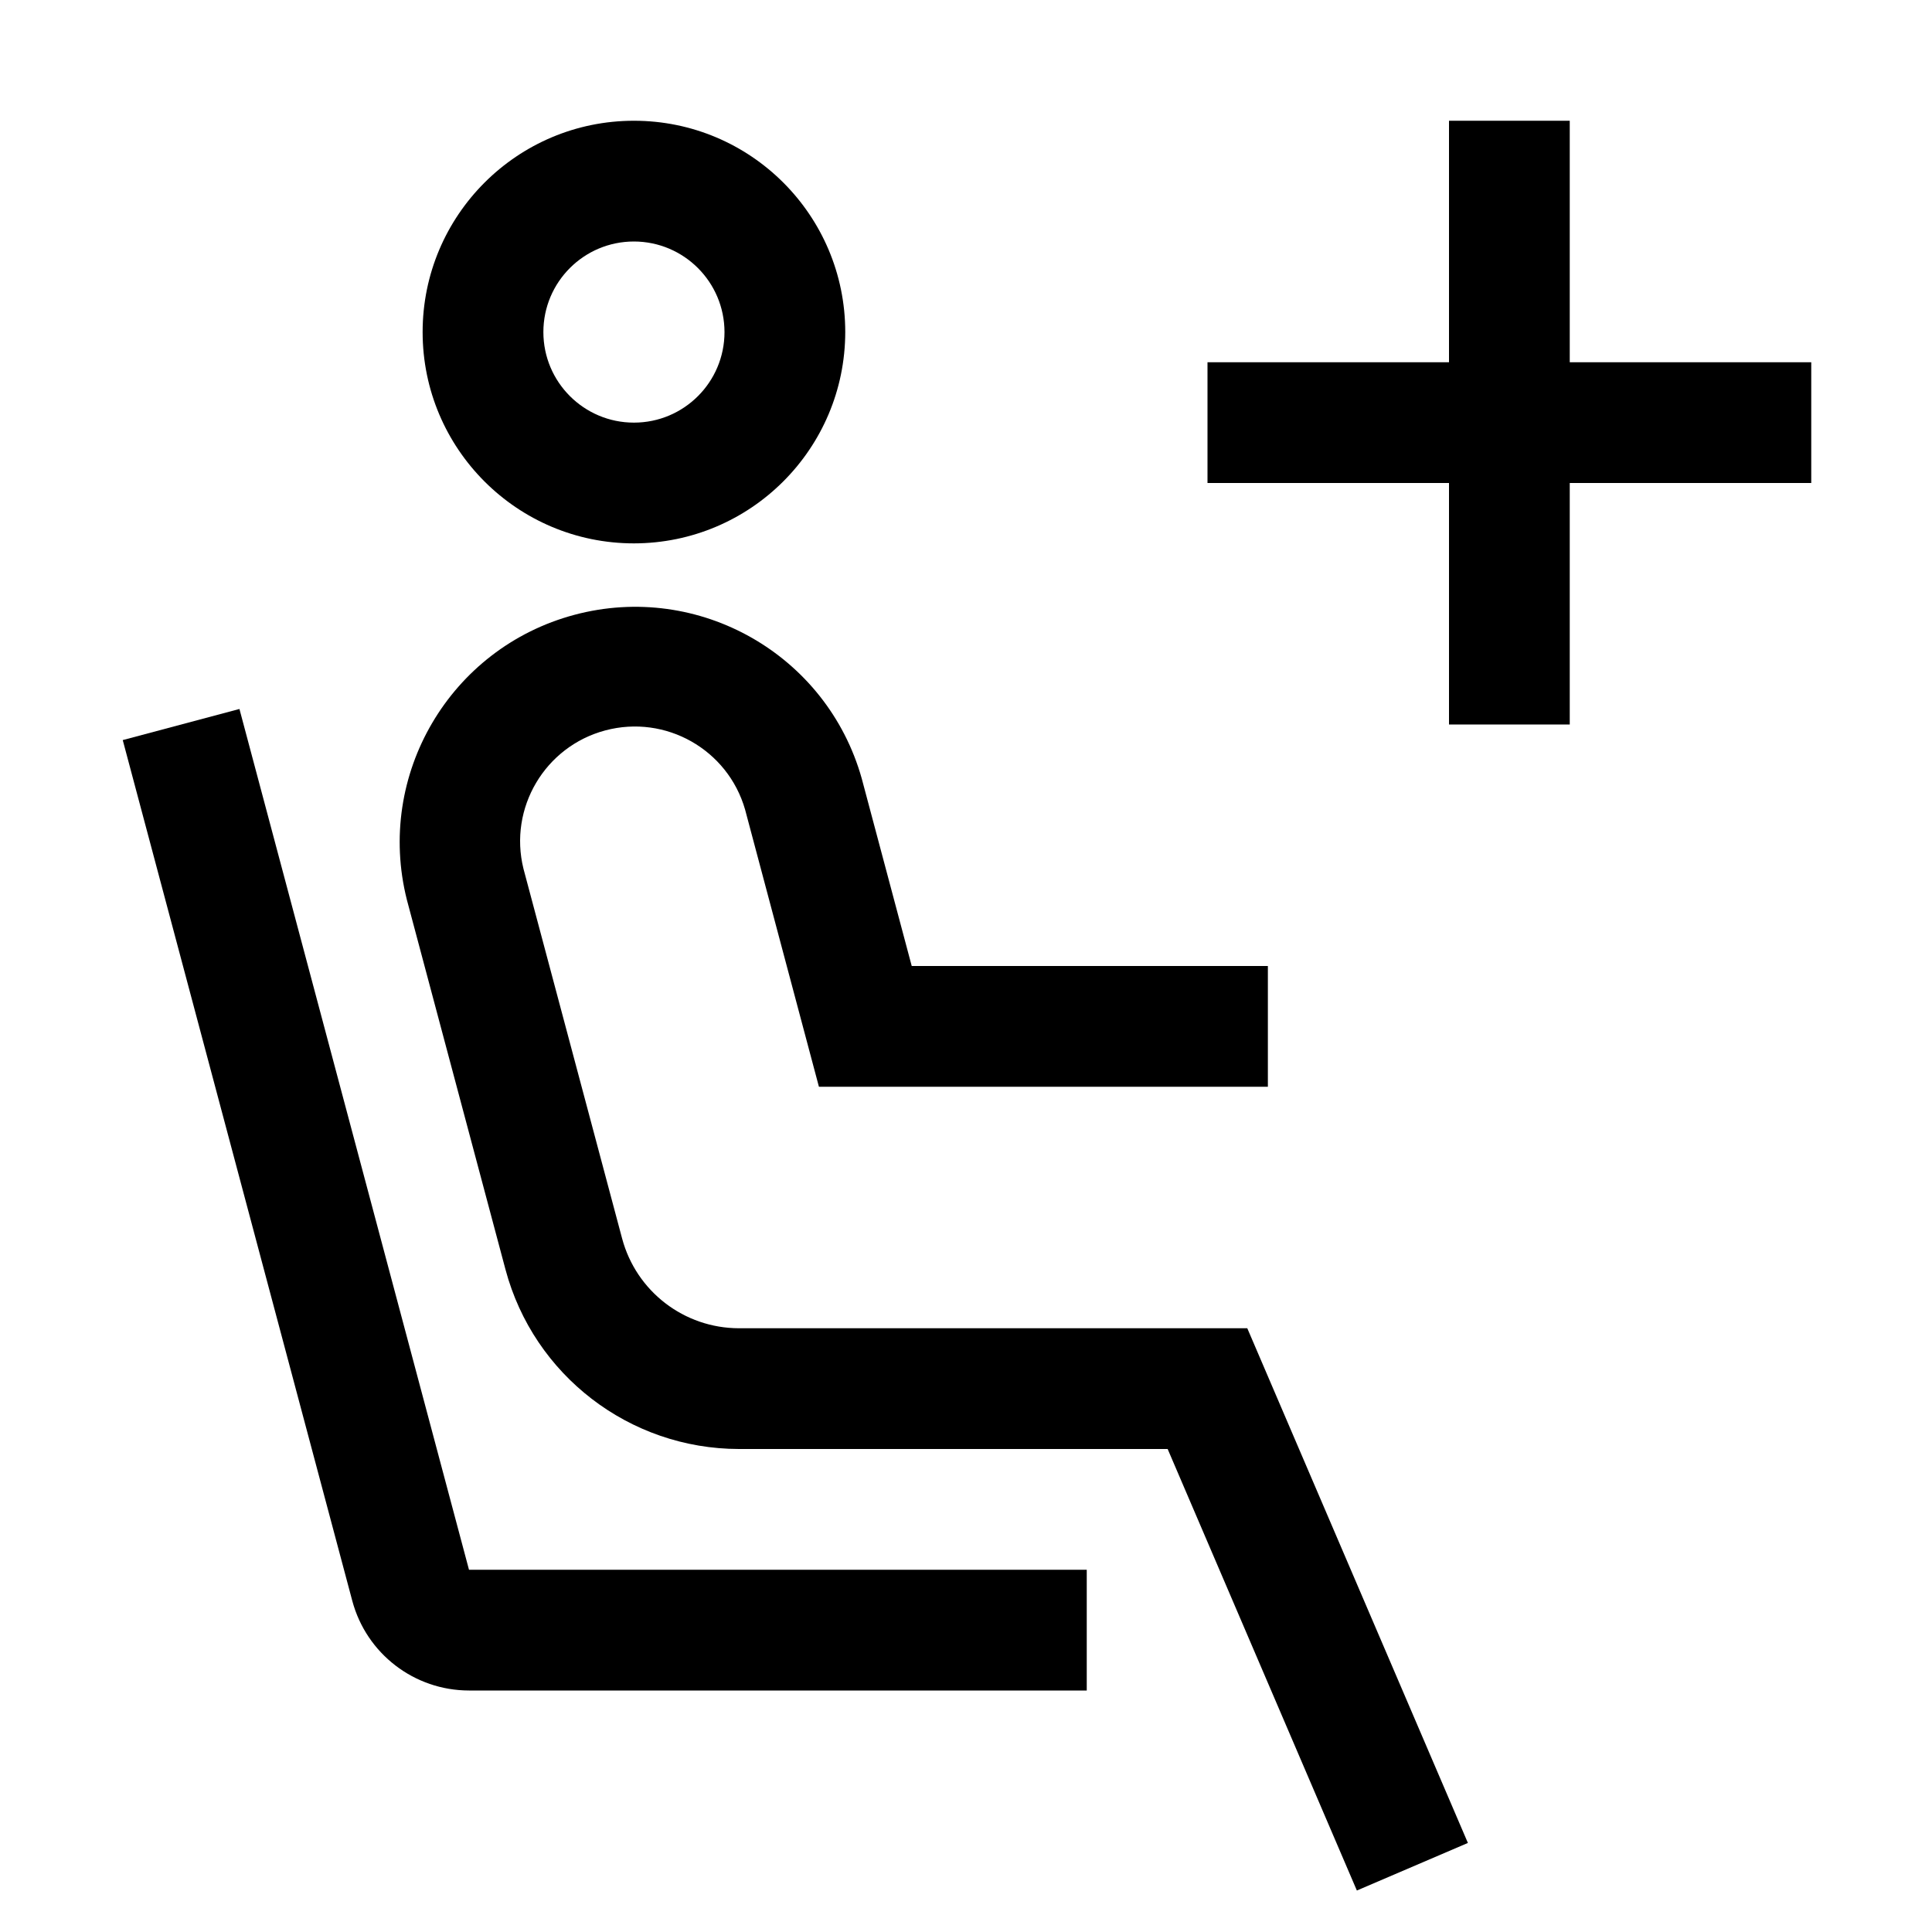
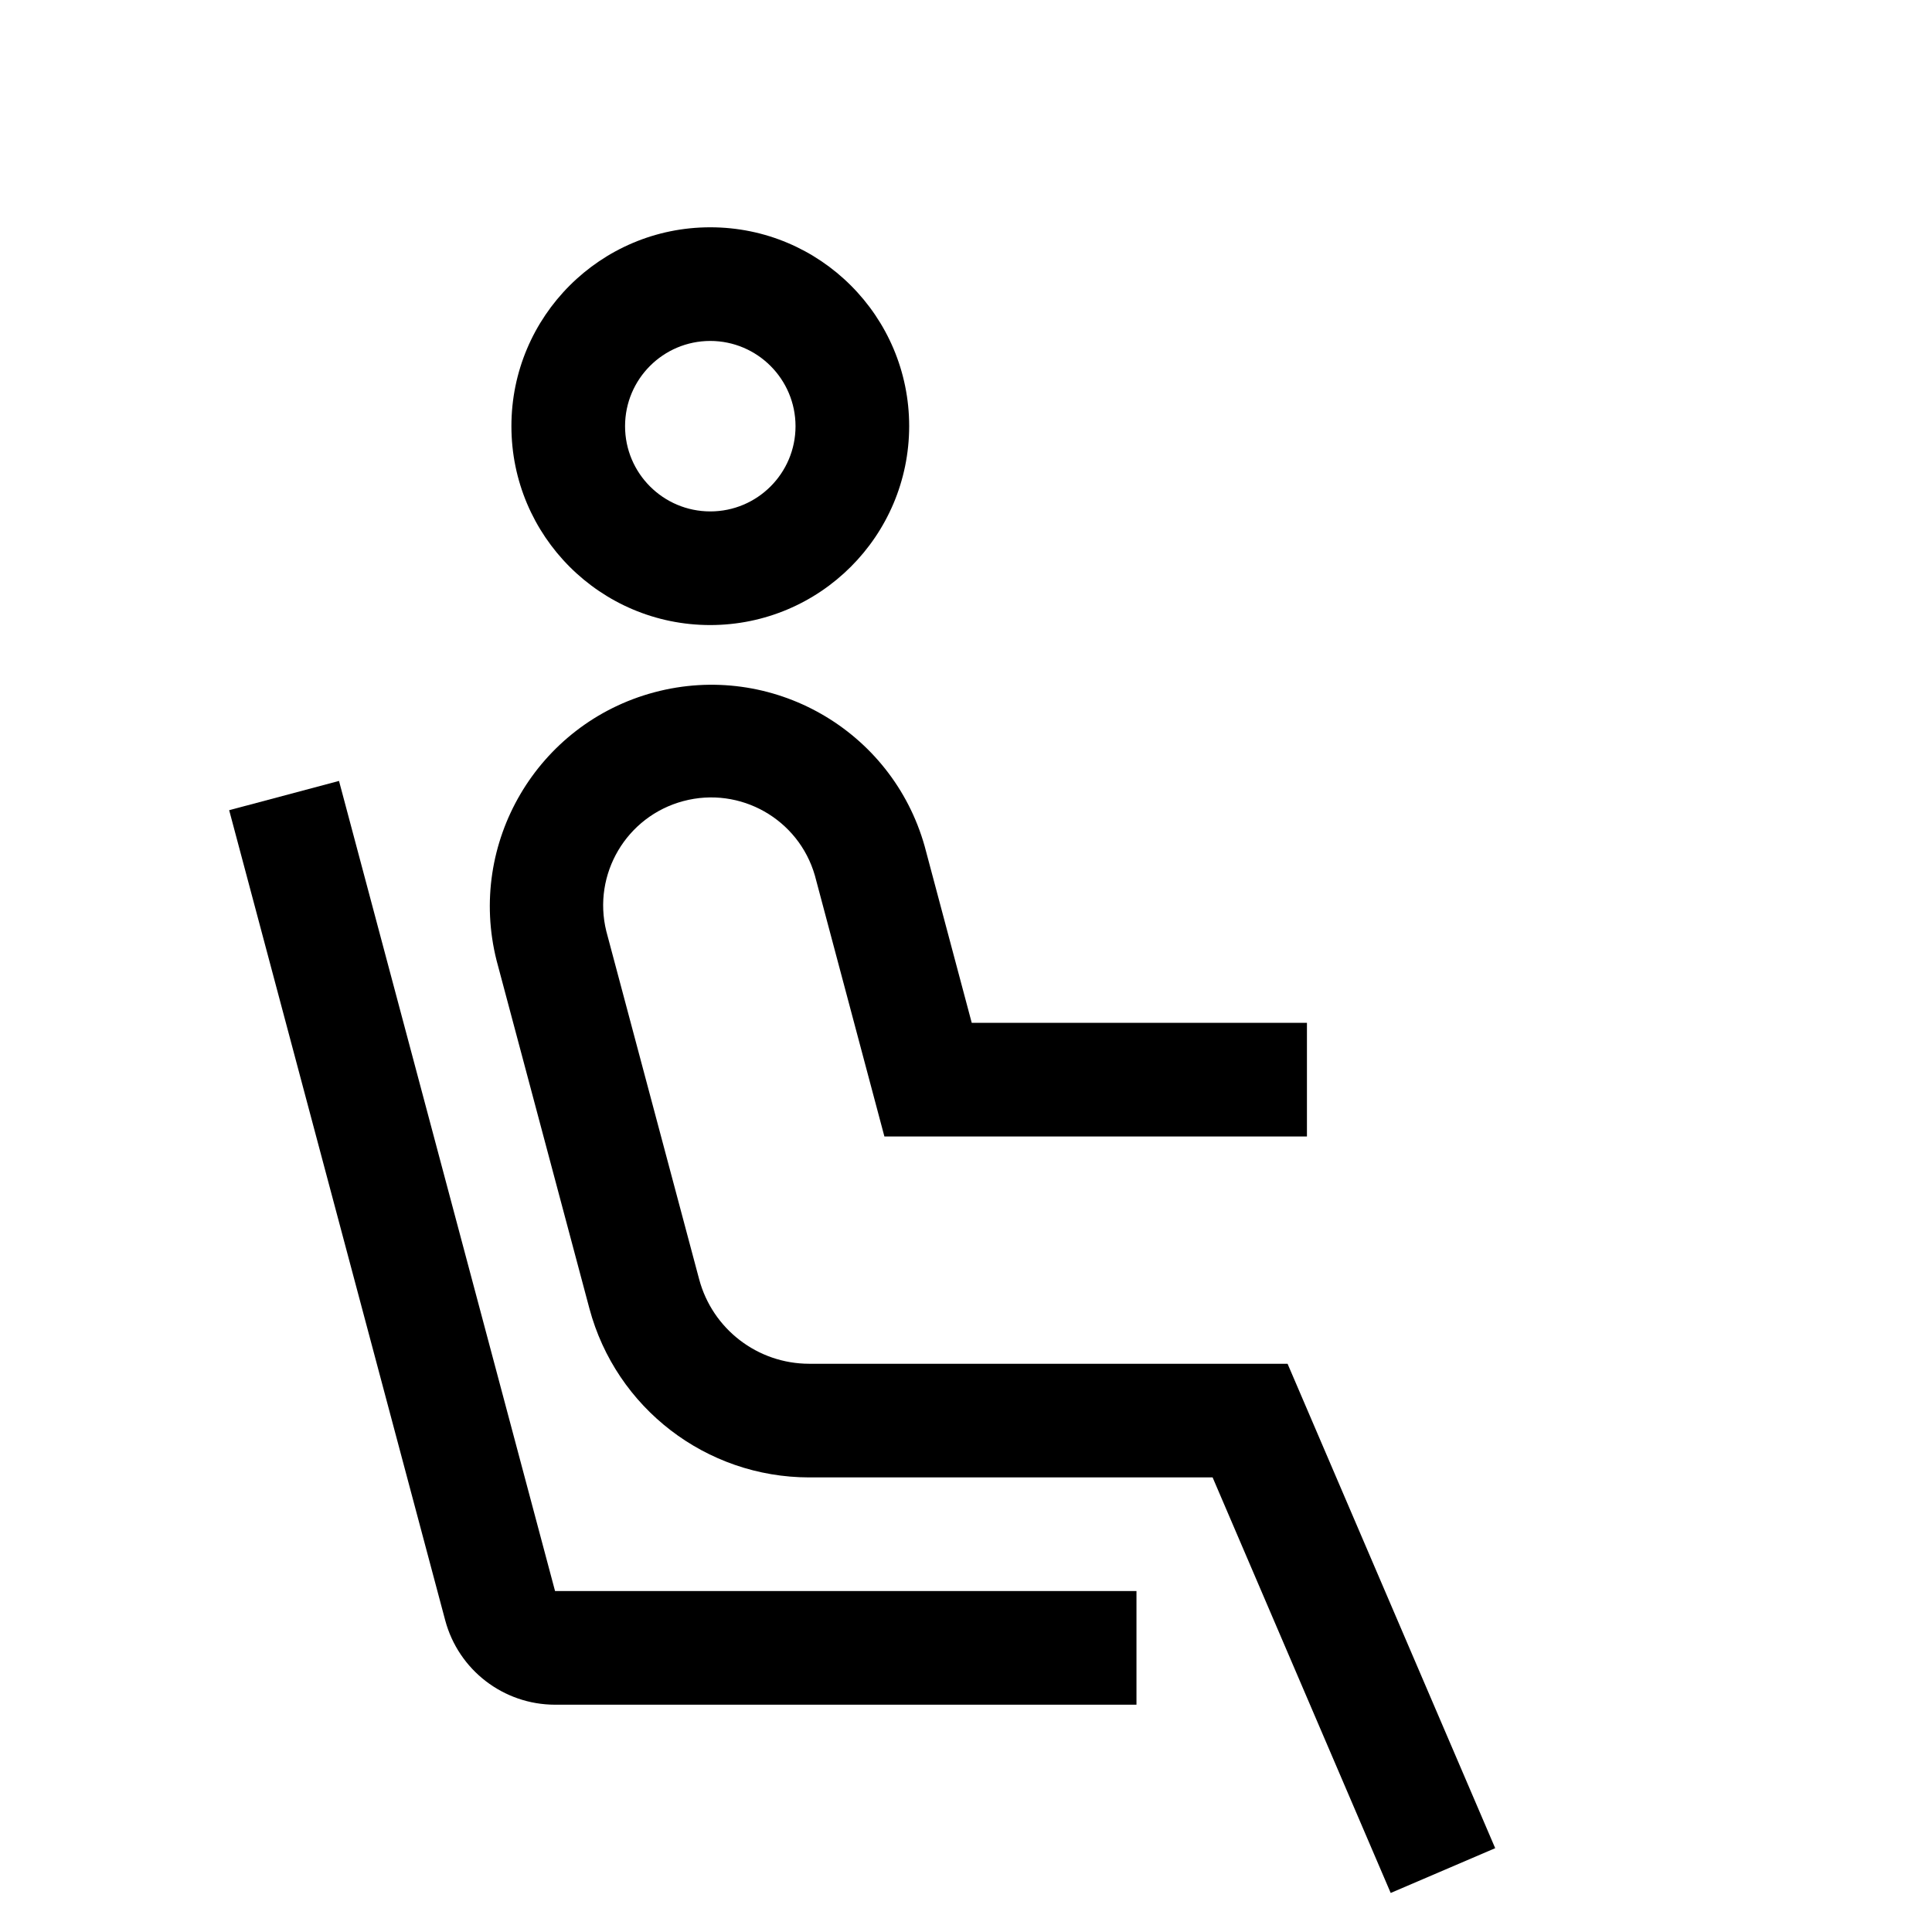
- <svg xmlns="http://www.w3.org/2000/svg" fill="#000000" width="100px" height="100px" viewBox="0 0 32 32" id="Layer_1" data-name="Layer 1">
+ <svg xmlns="http://www.w3.org/2000/svg" fill="#000000" width="100px" height="100px" viewBox="-2 -2 34 34" id="Layer_1" data-name="Layer 1">
  <defs>
    <style>
      .cls-1 {
        fill: none;
      }
    </style>
  </defs>
  <path d="M10.5,9A3.5,3.5,0,1,1,14,5.5,3.504,3.504,0,0,1,10.5,9Zm0-5A1.5,1.5,0,1,0,12,5.5,1.502,1.502,0,0,0,10.5,4Z" transform="translate(0 0)" />
  <path d="M22.474,31.313,19.34,24H12.239a4.007,4.007,0,0,1-3.866-2.971l-1.634-6.126a3.899,3.899,0,0,1,7.534-2.009L15.101,16H21v2H13.564l-1.223-4.591a1.9,1.9,0,0,0-3.671.979l1.634,6.125A2.005,2.005,0,0,0,12.239,22h8.42l3.654,8.525Z" transform="translate(0 0)" />
-   <polygon points="30 6 26 6 26 2 24 2 24 6 20 6 20 8 24 8 24 12 26 12 26 8 30 8 30 6" />
  <path d="M18,28H7.768A2.002,2.002,0,0,1,5.835,26.515L2.033,12.258l1.933-.515L7.768,26H18Z" transform="translate(0 0)" />
  <rect id="_Transparent_Rectangle_" data-name="&lt;Transparent Rectangle&gt;" class="cls-1" width="32" height="32" />
</svg>
